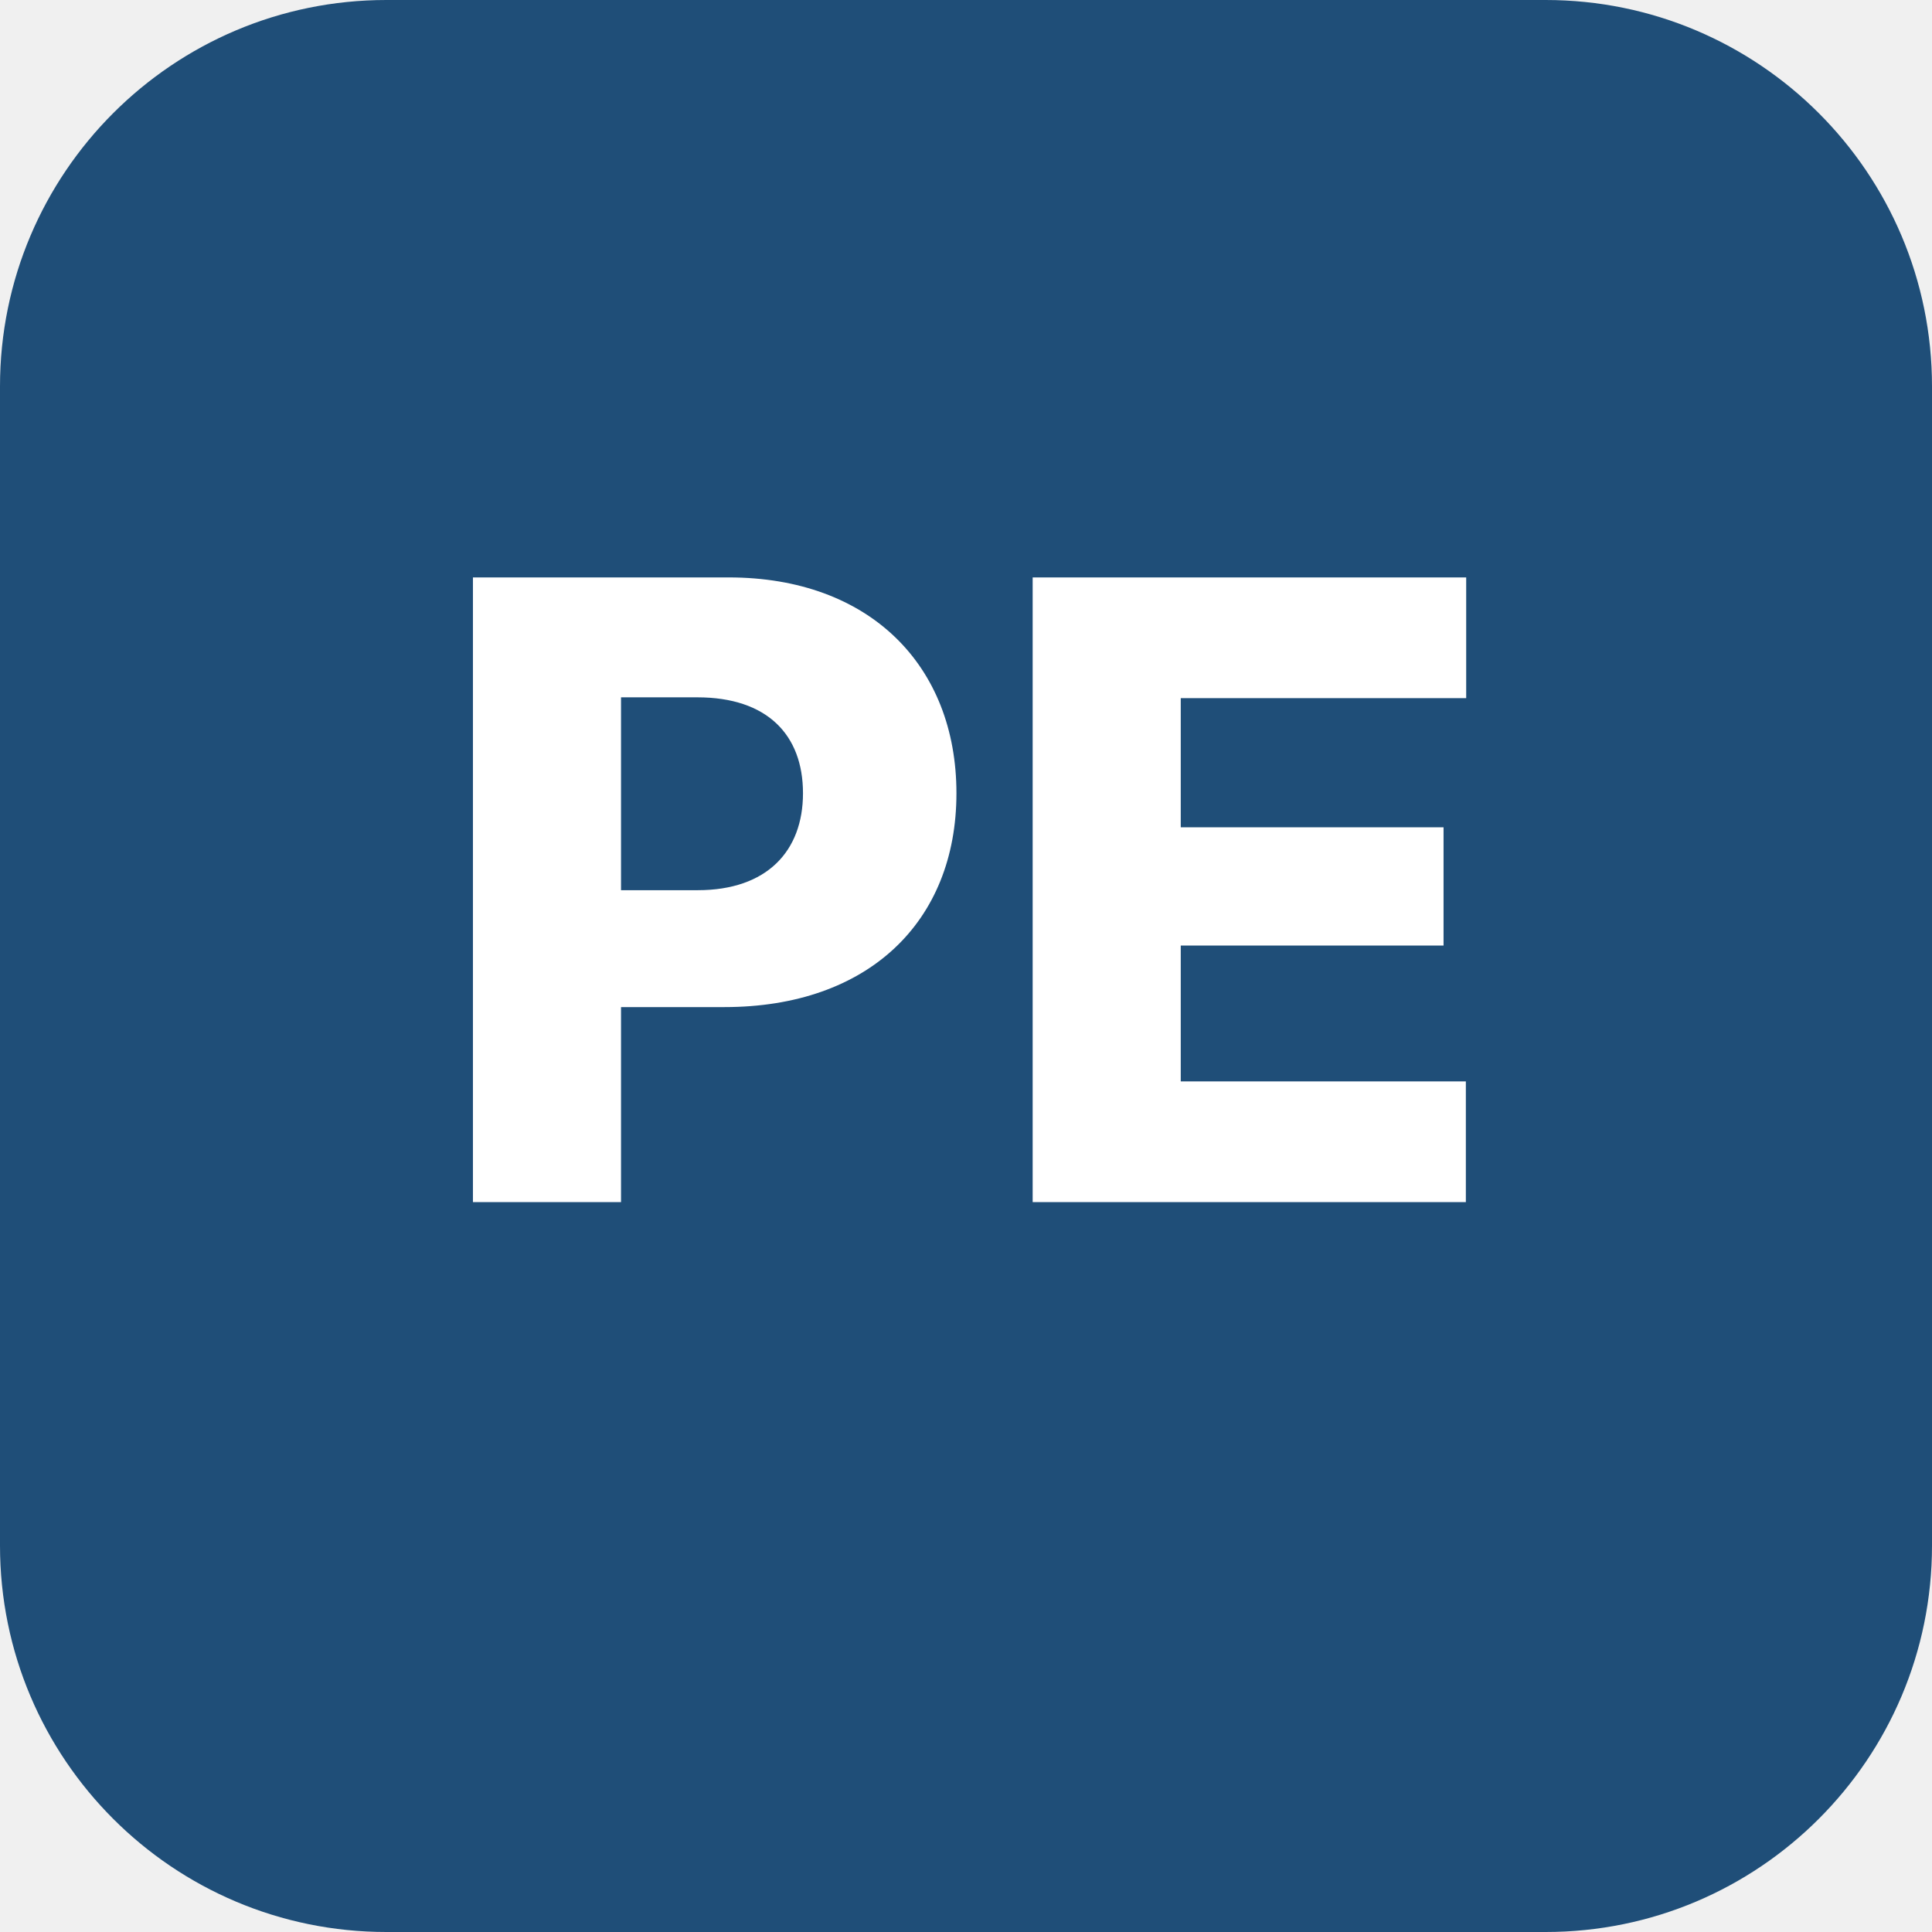
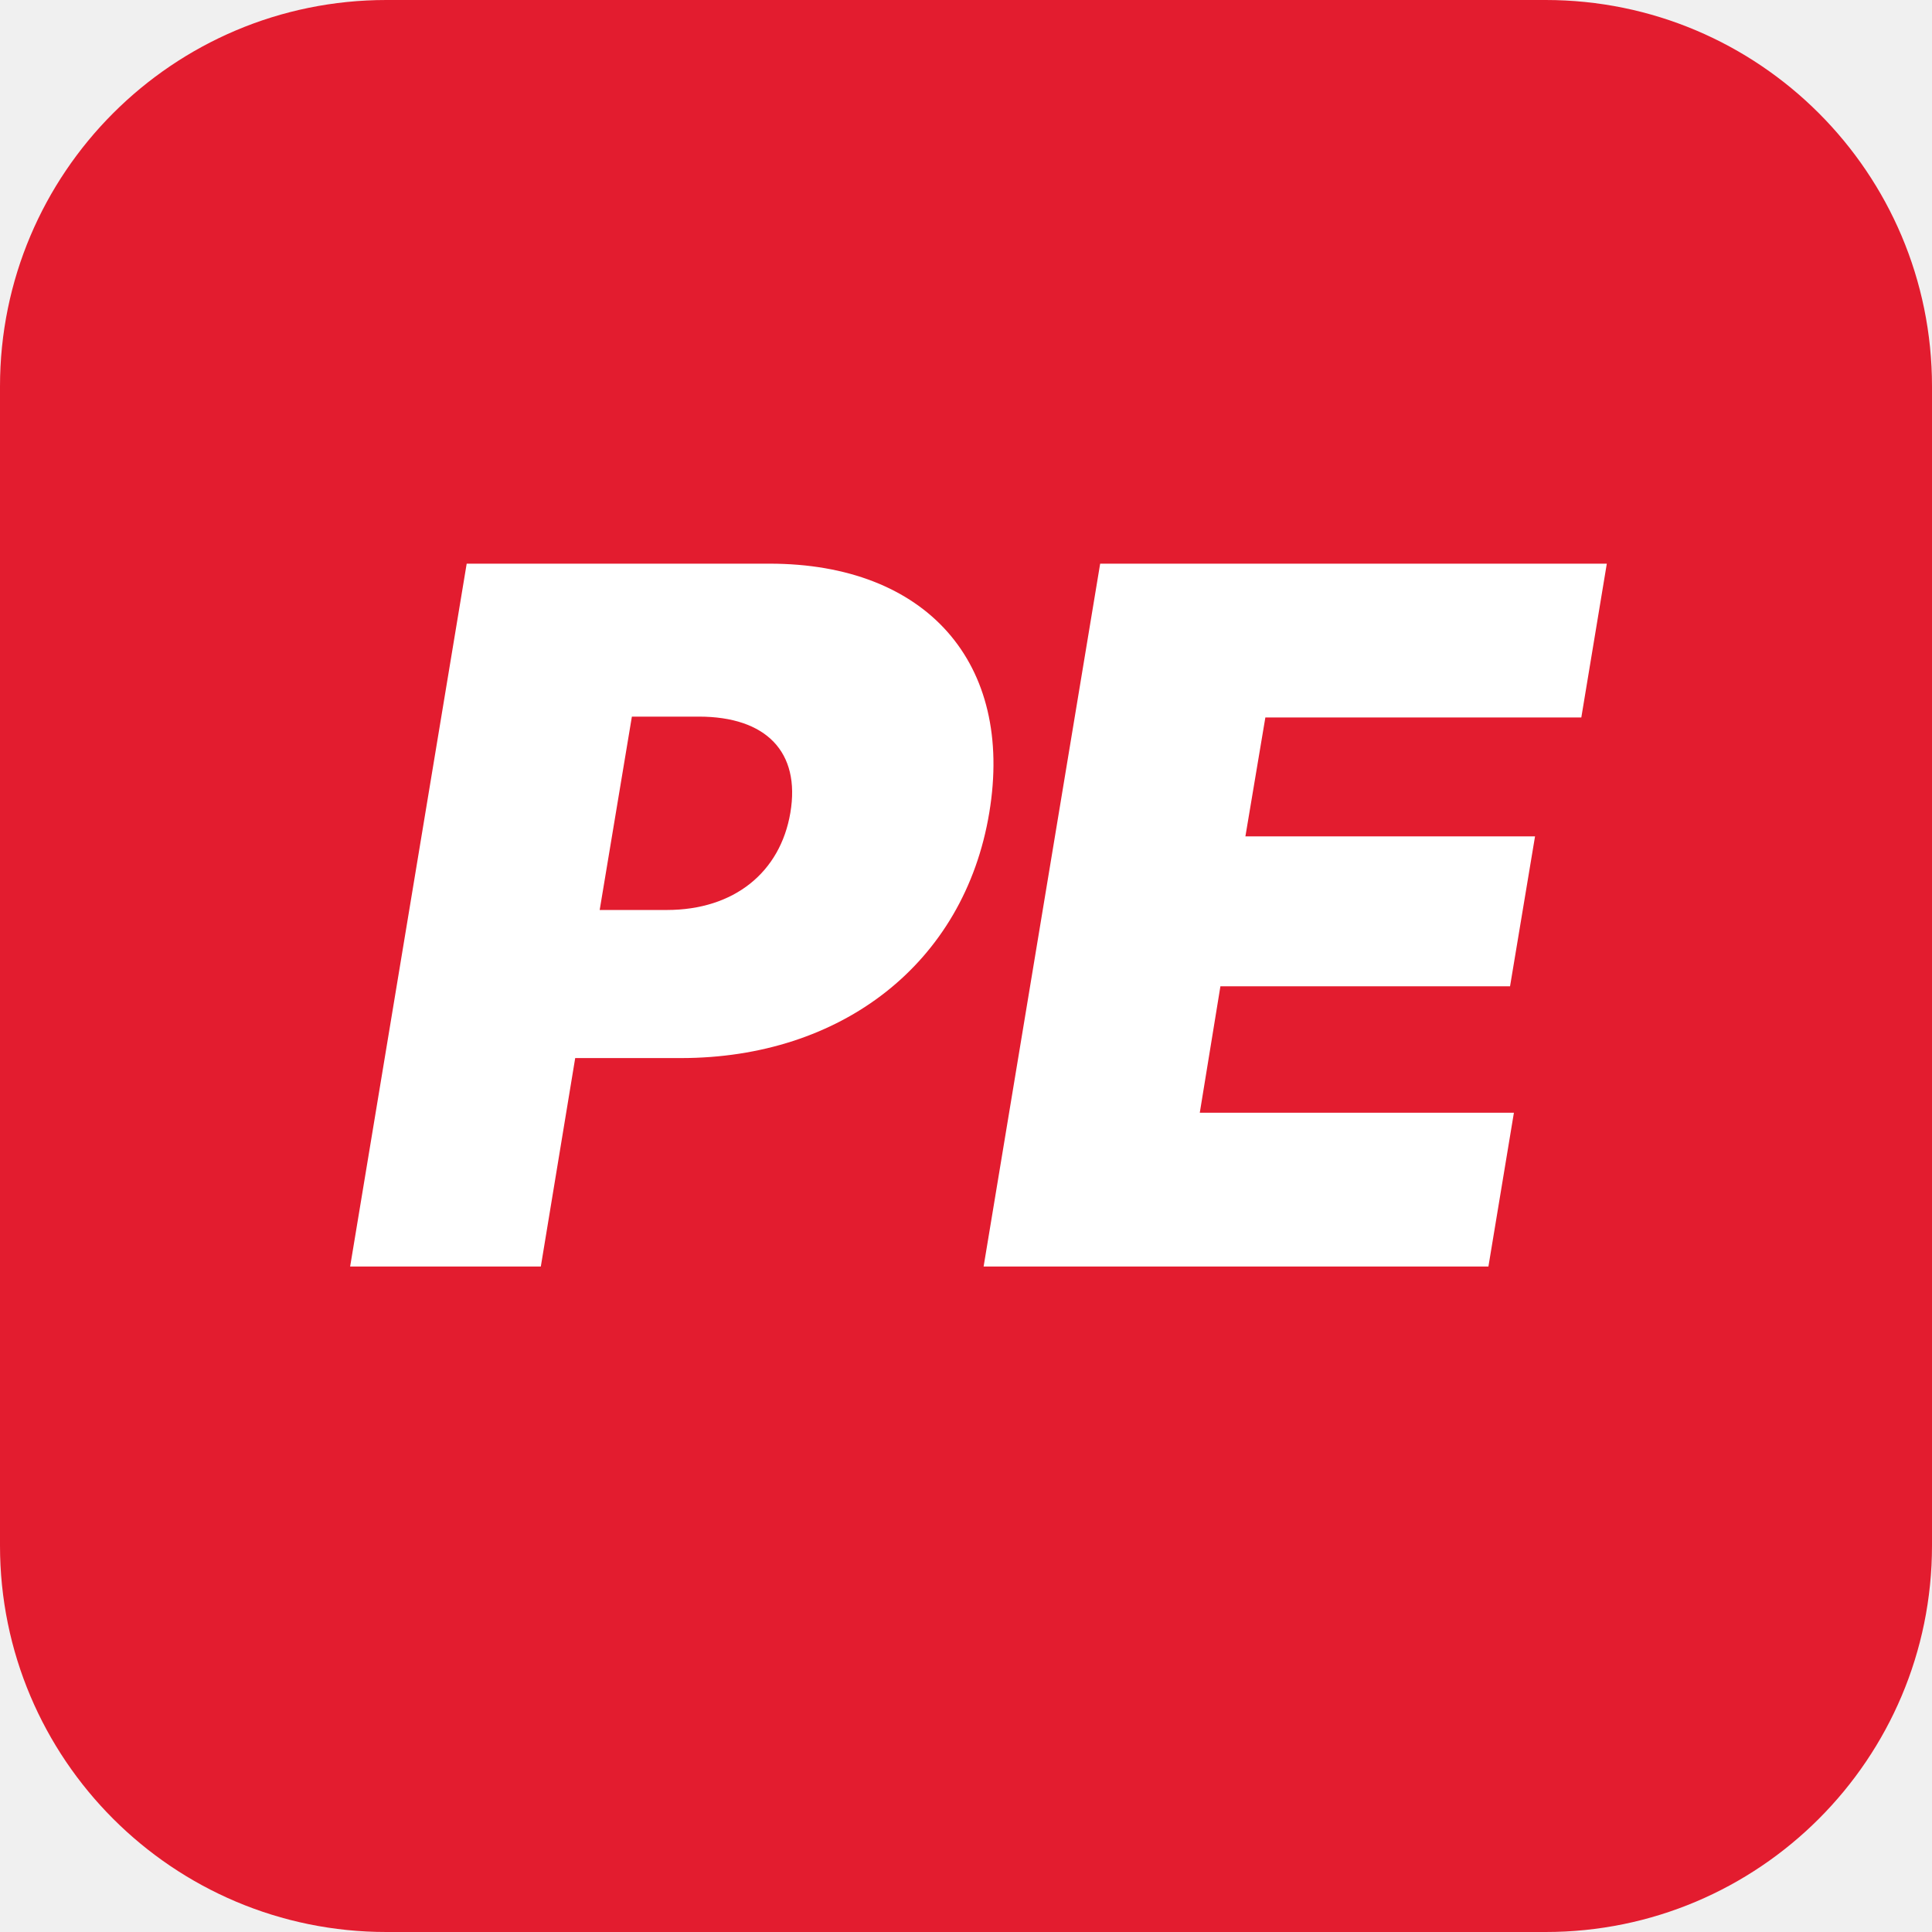
<svg xmlns="http://www.w3.org/2000/svg" viewBox="0 0 180 180">
-   <rect width="180" height="180" rx="36" fill="#1F4E78" />
-   <text x="90" y="112" font-family="Inter, system-ui, sans-serif" font-weight="800" font-size="80" fill="#ffffff" text-anchor="middle">PE</text>
+   <rect width="180" height="180" rx="36" fill="#E31C2F" />
+   <text x="90" y="118" font-family="Inter, system-ui, sans-serif" font-style="italic" font-weight="900" font-size="90" fill="#ffffff" text-anchor="middle">PE</text>
</svg>
